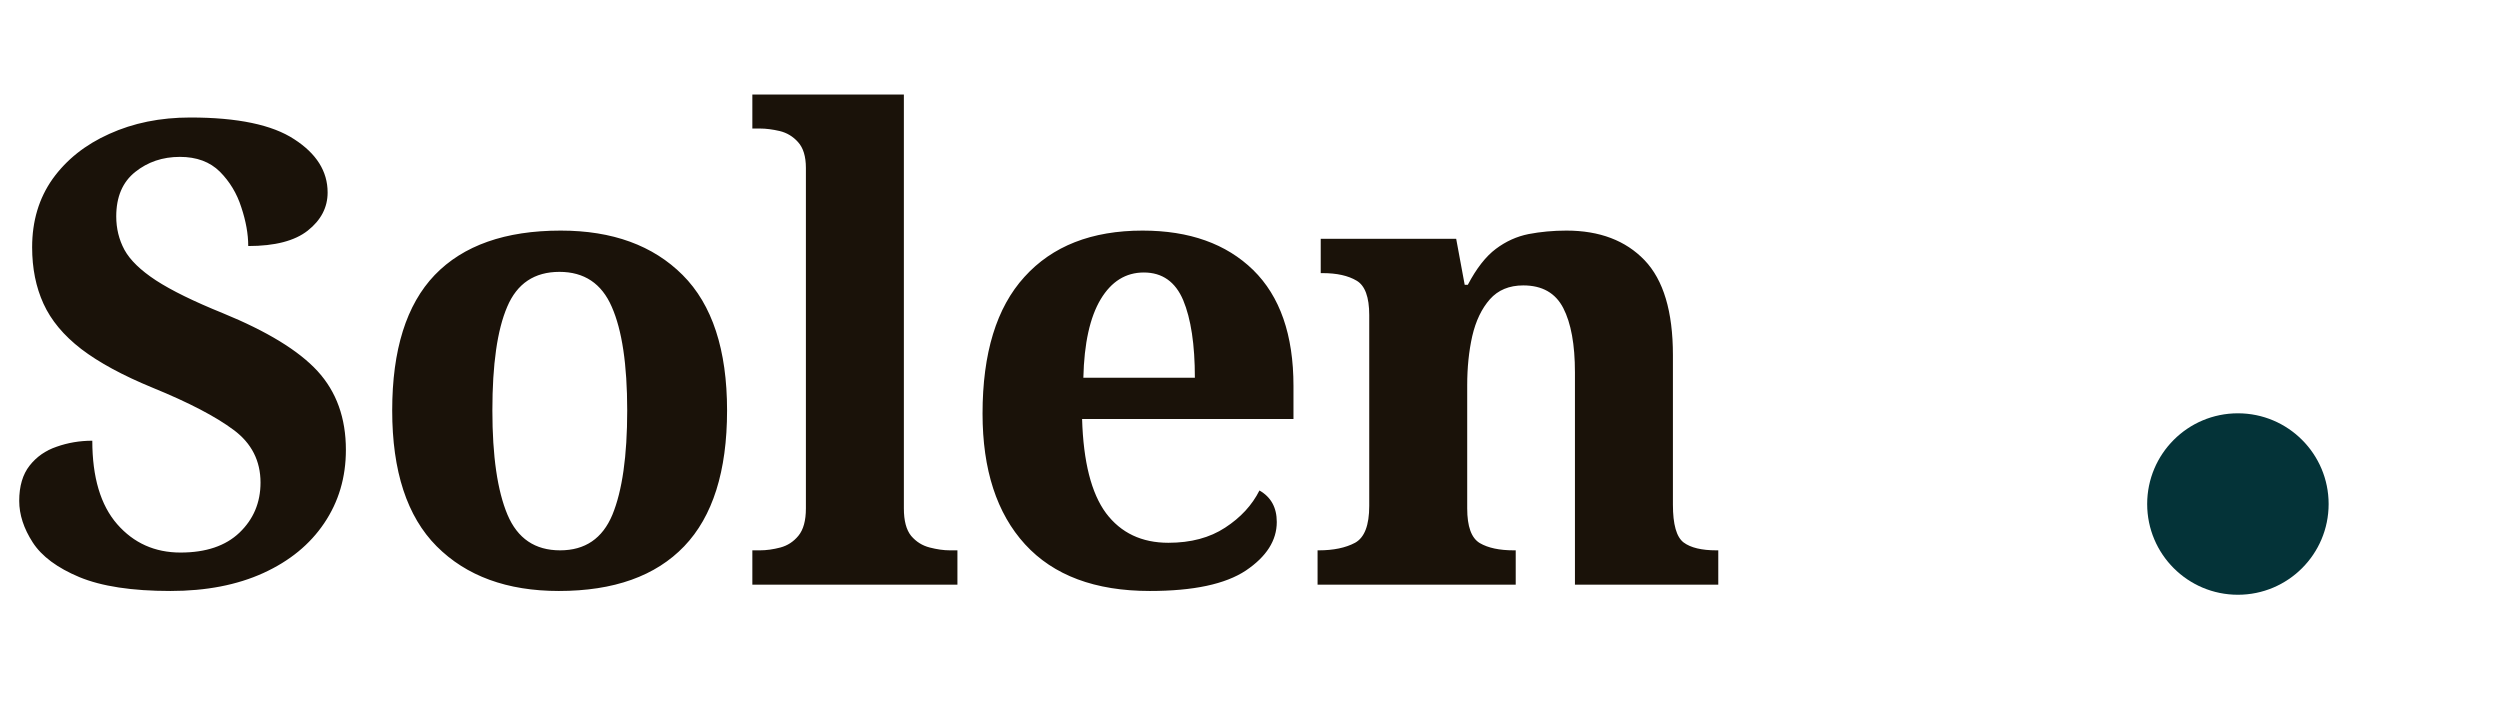
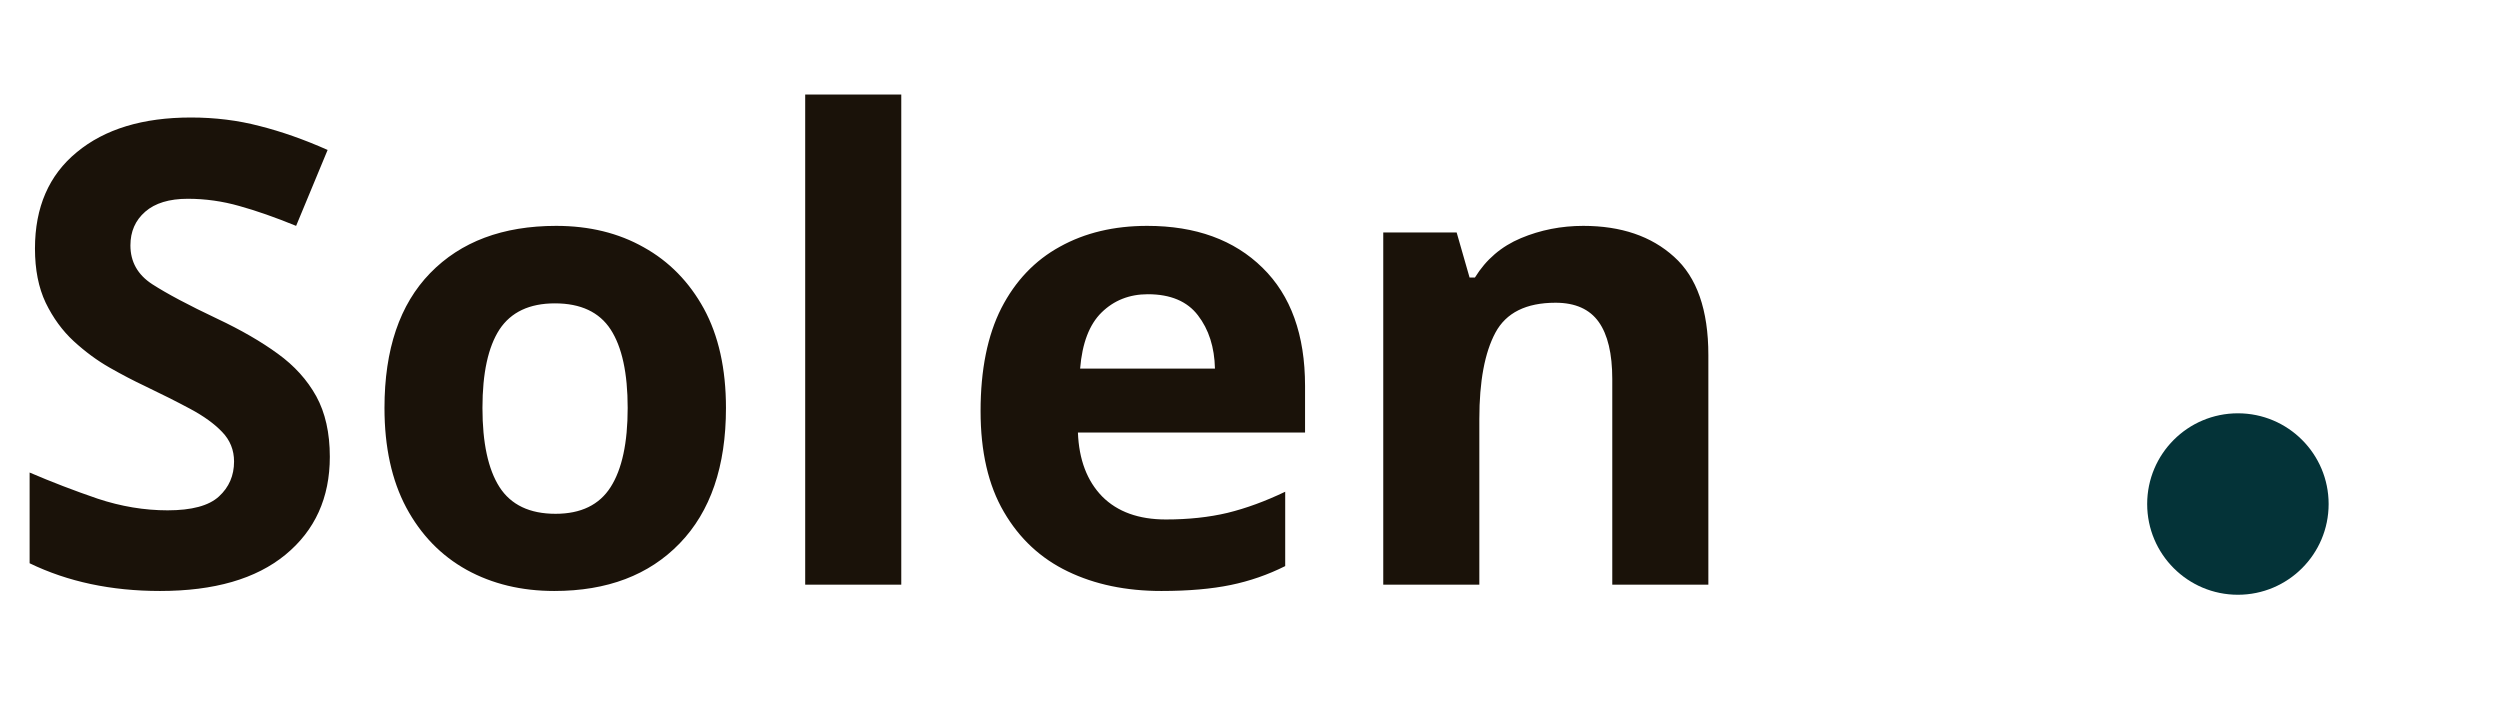
<svg xmlns="http://www.w3.org/2000/svg" width="124" height="36" viewBox="0 0 124 36" fill="none">
-   <text x="0" y="29" font-family="'Sansita', 'Cooper Black', 'Cooper Black Std', 'Cooper BT', Georgia, serif" font-size="32" font-weight="900" fill="#1A1209" letter-spacing="-0.8">Solen</text>
+   <text x="0" y="29" font-family="'Peace Sans', Impact, 'Arial Narrow Bold', sans-serif" font-size="32" font-weight="900" fill="#1A1209" letter-spacing="0">Solen</text>
  <circle cx="111" cy="25" r="4.5" fill="#043338" />
</svg>
